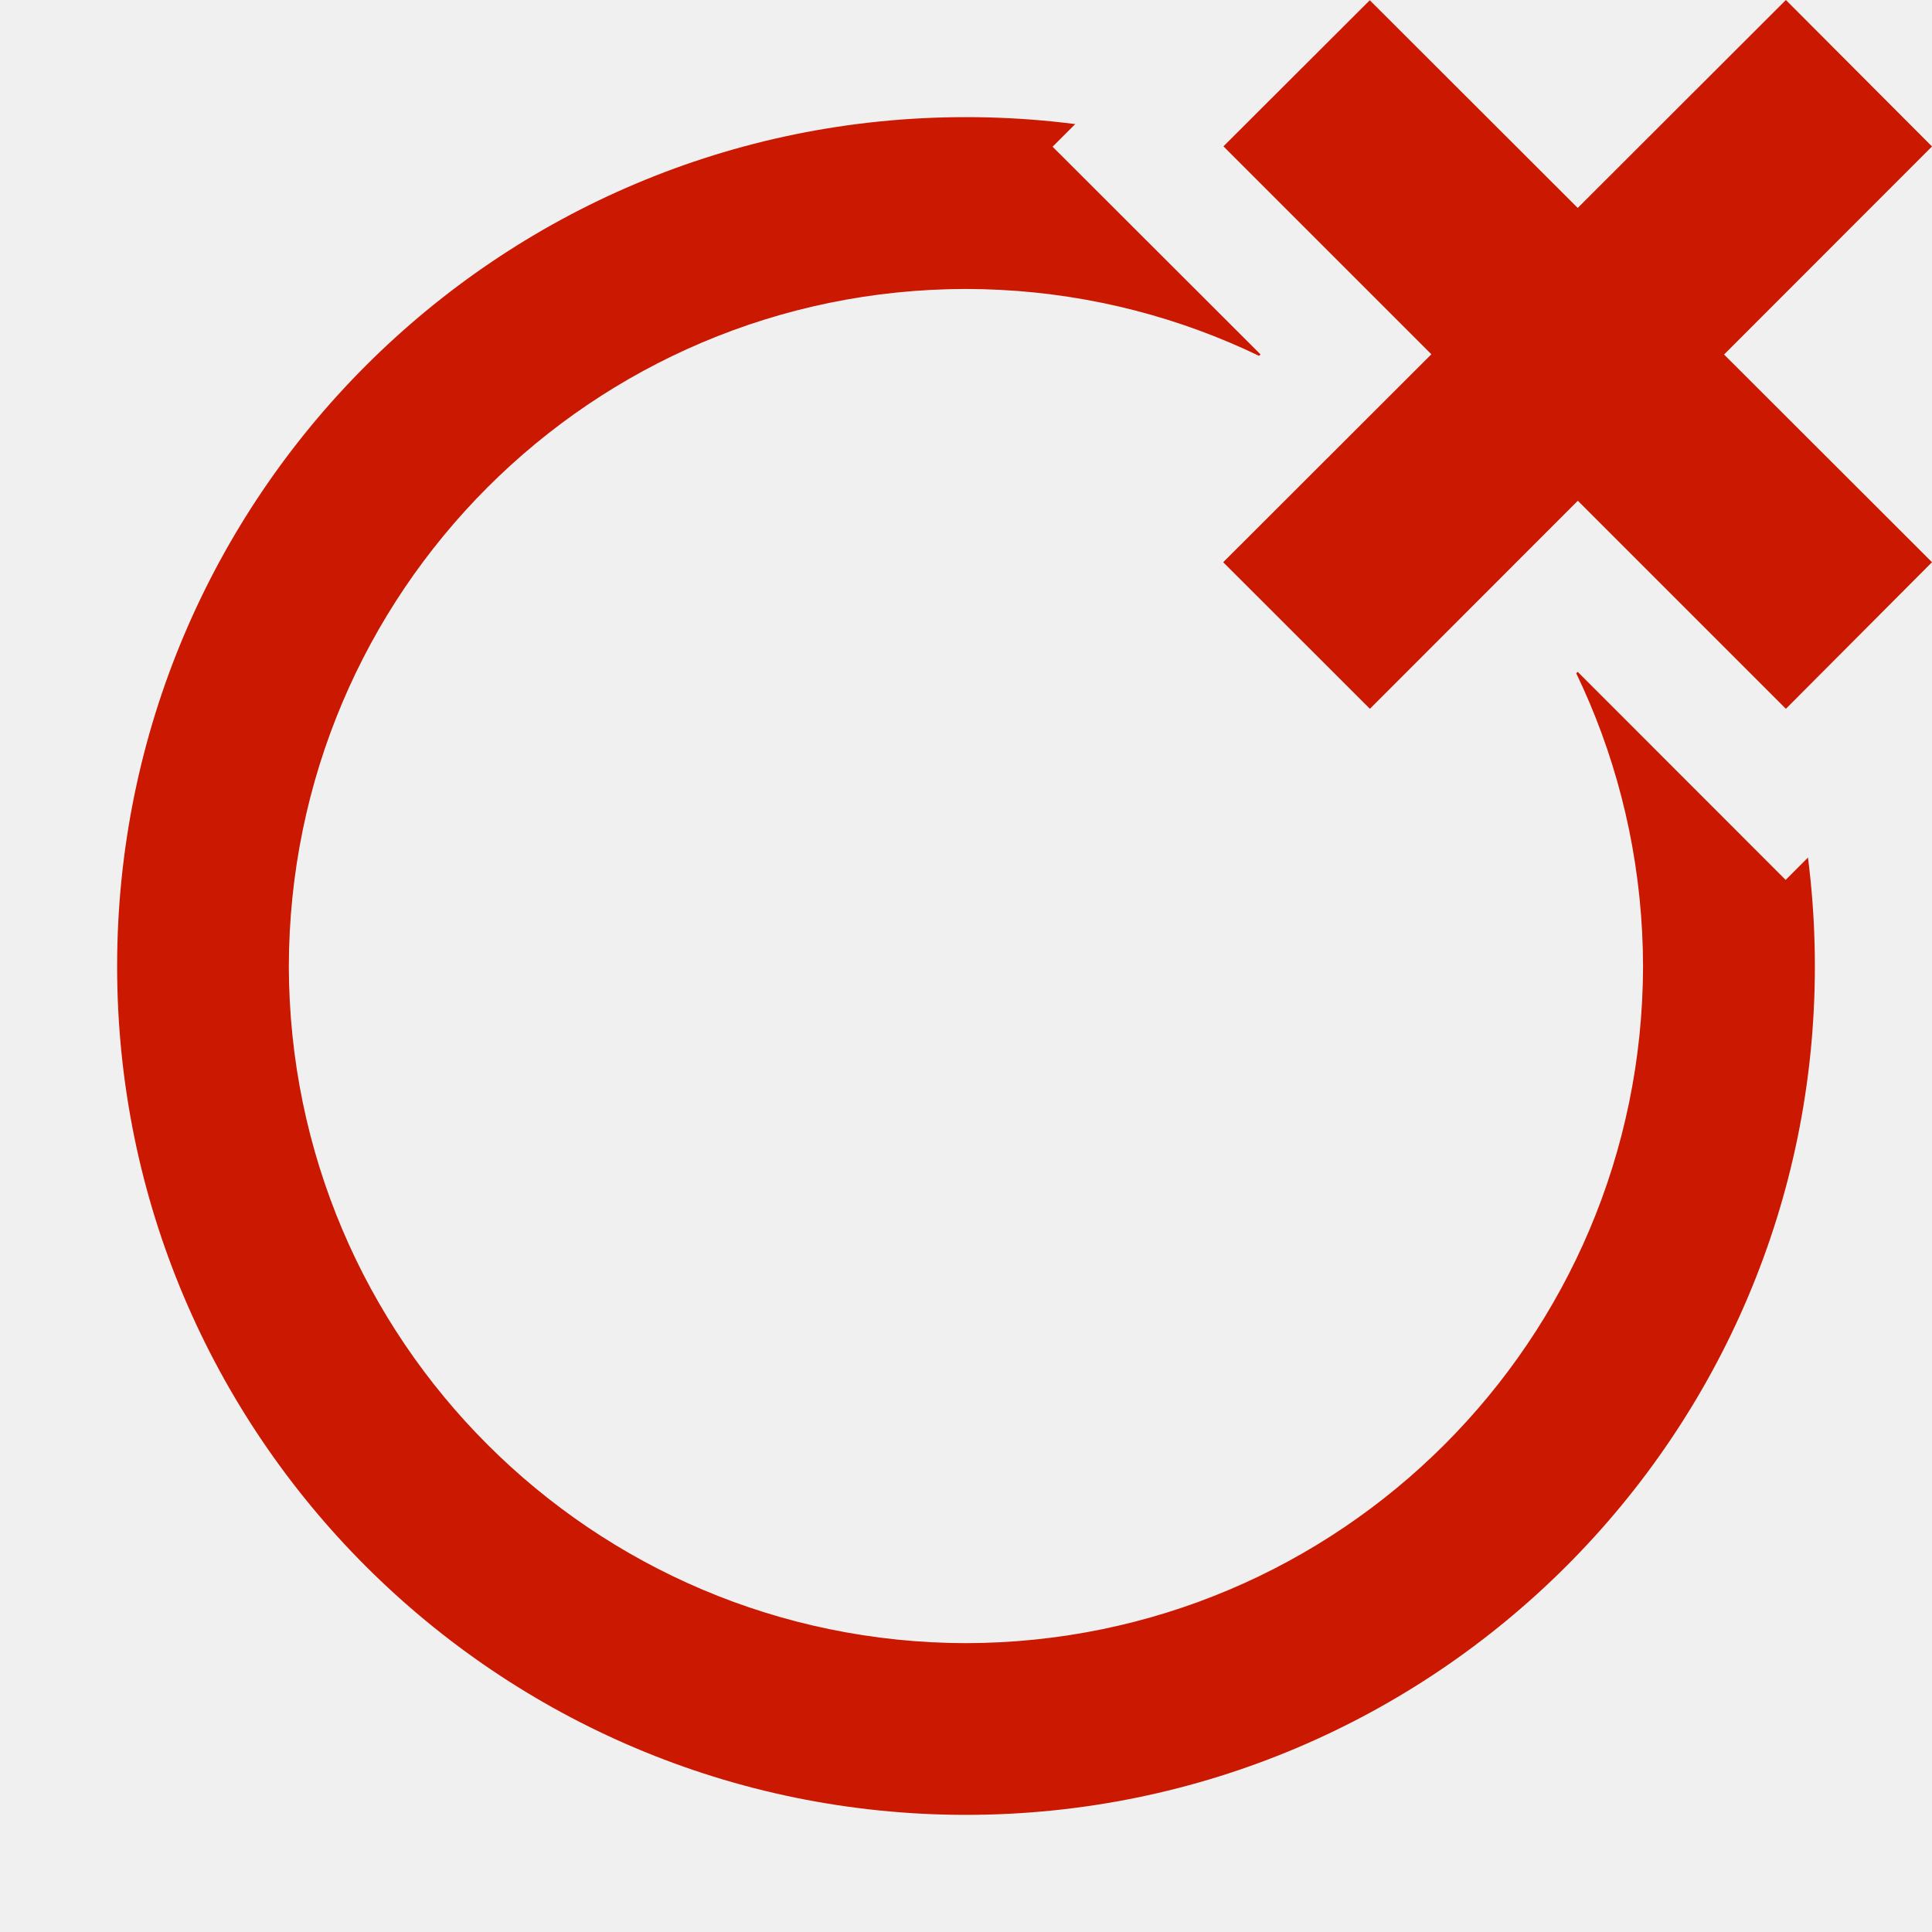
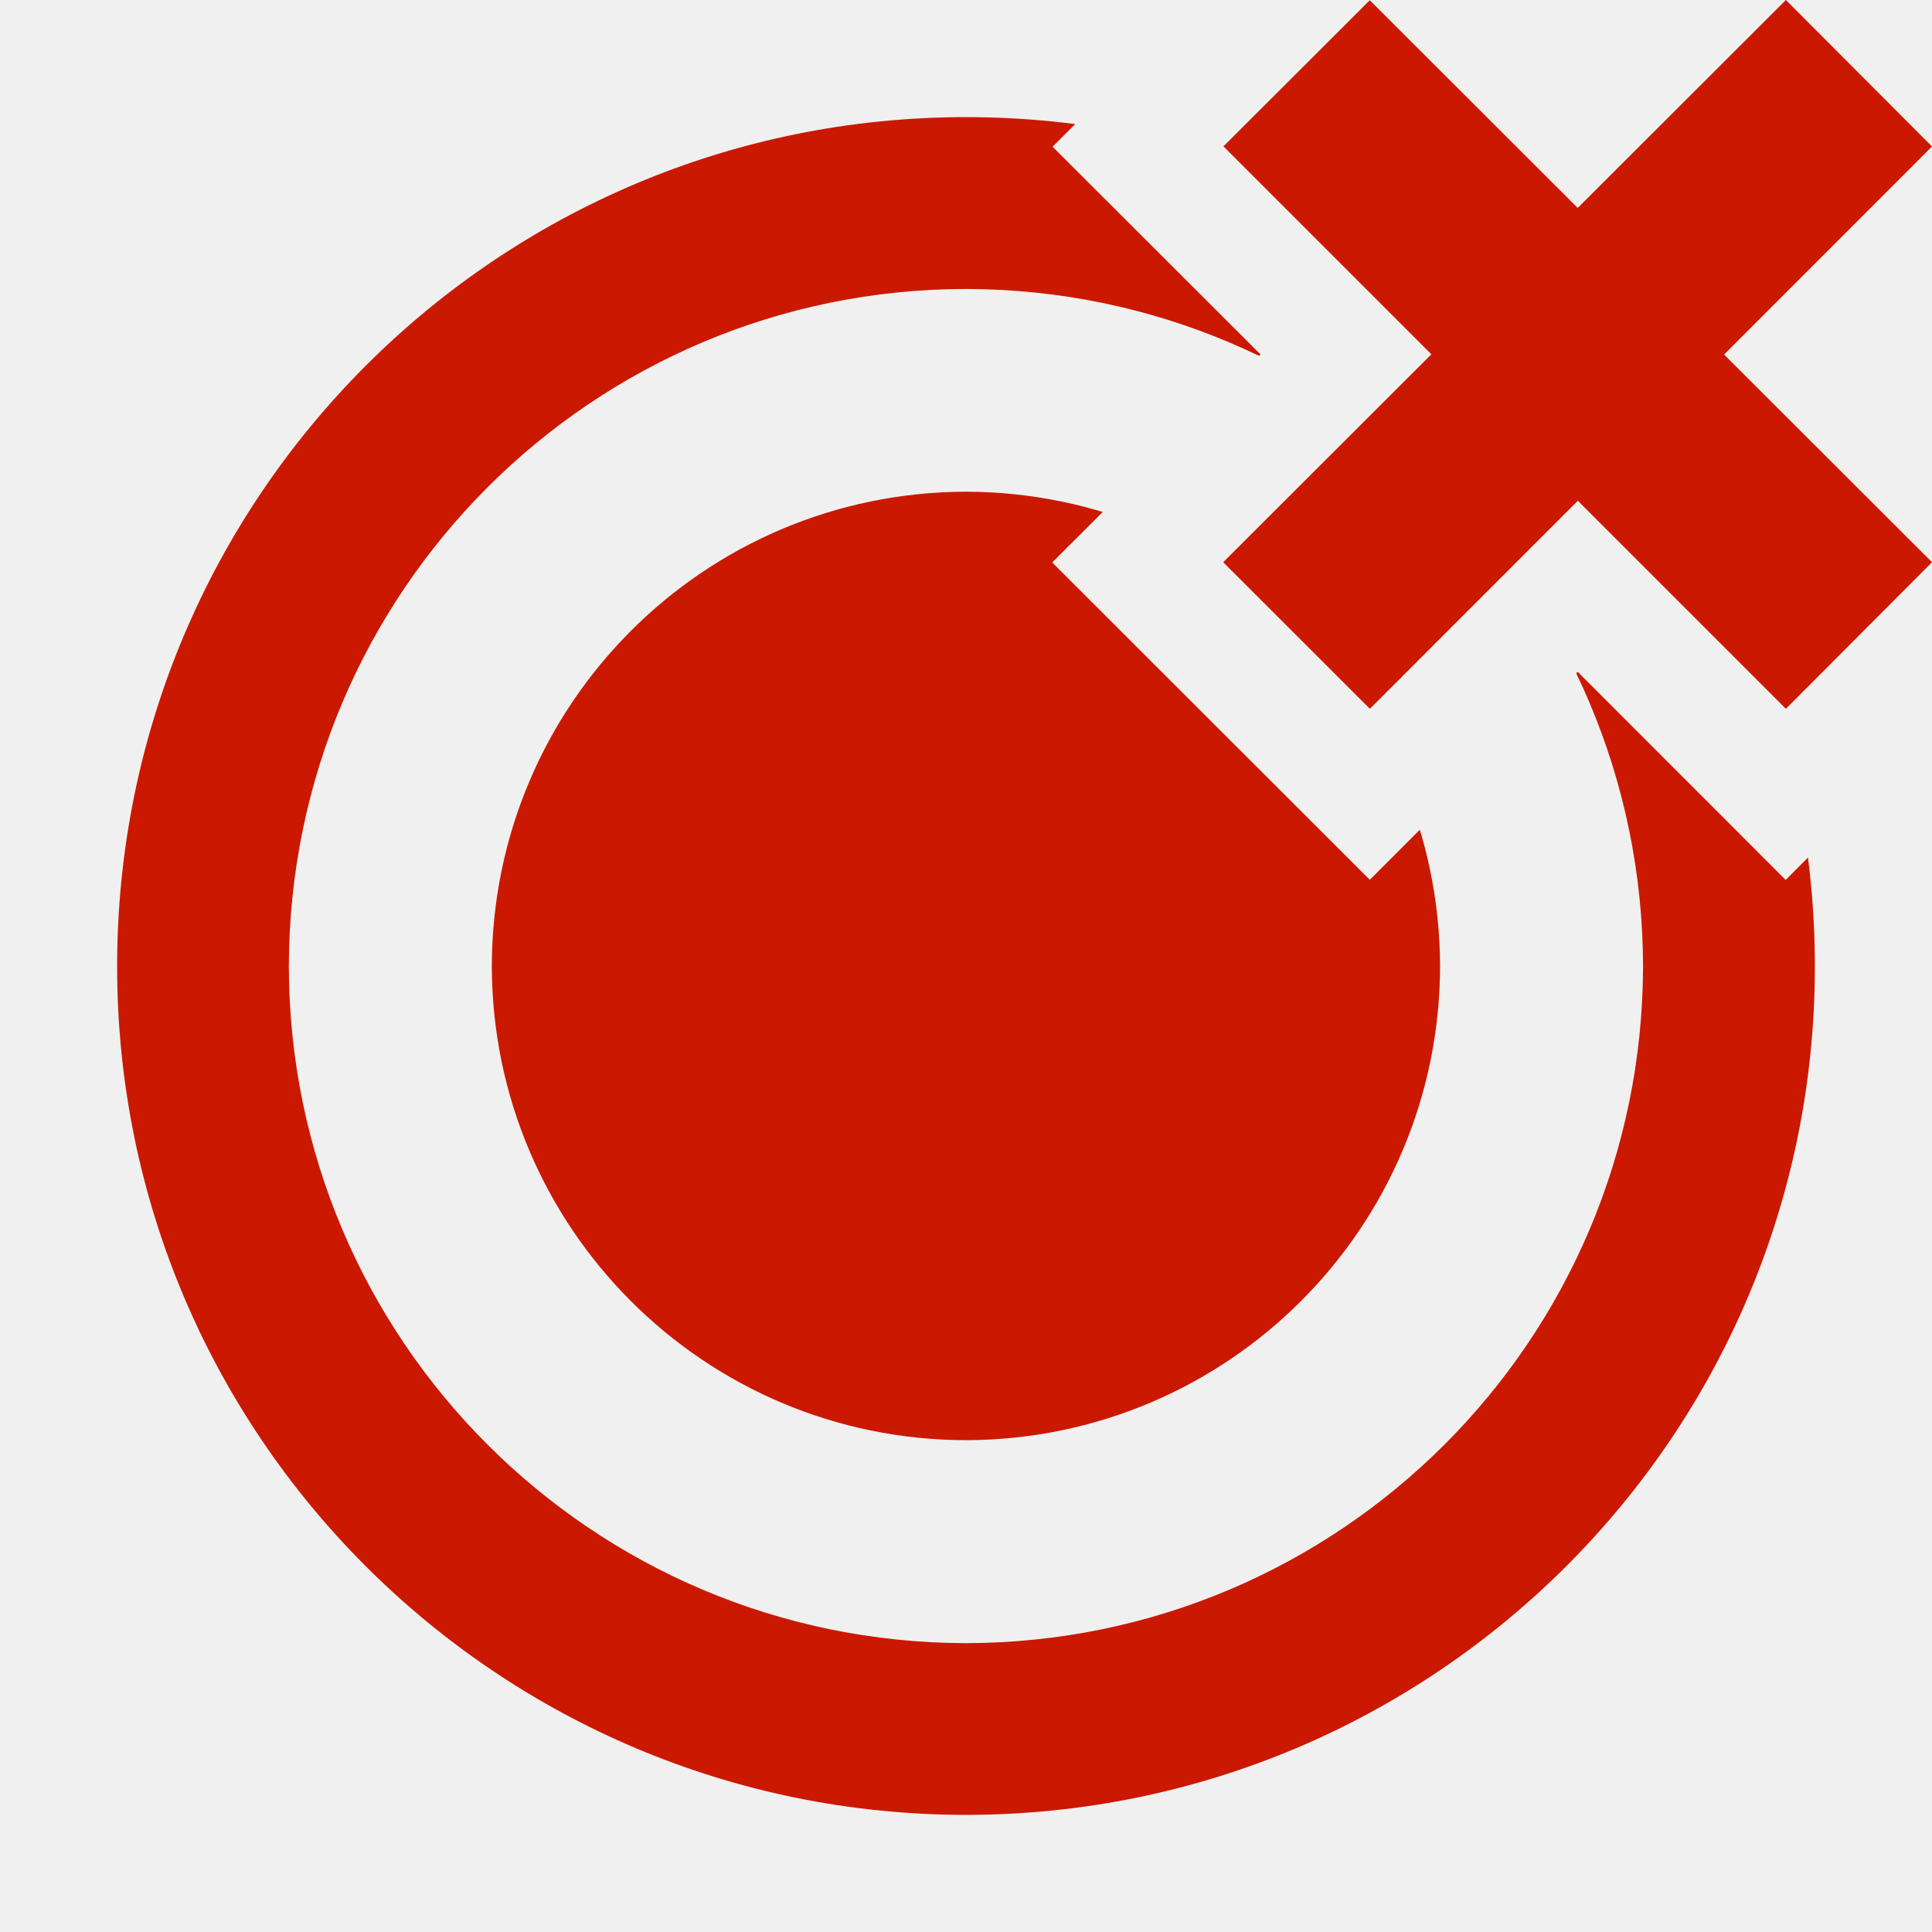
<svg xmlns="http://www.w3.org/2000/svg" width="16" height="16" viewBox="0 0 16 16" shape-rendering="geometricPrecision" fill="#cb1800">
  <defs>
    <mask id="a">
      <rect fill="#fff" width="100%" height="100%" />
      <path fill="#000" d="M17.414 1.215l-2.624-2.63L13.066.31l-1.722-1.722-2.627 2.627 1.722 1.72-1.725 1.723 2.63 2.628 1.722-1.722 1.722 1.723 2.624-2.63-1.72-1.72z" />
    </mask>
  </defs>
  <path d="M16 4.656l-1.722-1.72L16 1.213 14.79 0l-1.724 1.722-1.722-1.72-1.212 1.21 1.722 1.722-1.724 1.722 1.215 1.214 1.722-1.723L14.79 5.87" />
-   <path d="M8 .97C4.116.97.97 4.117.97 8.003c0 3.88 3.147 7.025 7.03 7.027 3.882-.002 7.03-3.146 7.03-7.027C15.03 4.116 11.882.97 8 .97zm0 12.638c-3.097-.006-5.602-2.512-5.608-5.605.006-3.1 2.51-5.606 5.607-5.61 3.097.005 5.602 2.51 5.608 5.61-.006 3.094-2.51 5.6-5.61 5.605z" mask="url(#a)" />
+   <g mask="url(#a)">
+     <path d="M8 .97C4.116.97.97 4.117.97 8.003c0 3.88 3.147 7.025 7.03 7.027 3.882-.002 7.03-3.146 7.03-7.027C15.03 4.116 11.882.97 8 .97zm0 12.638c-3.097-.006-5.602-2.512-5.608-5.605.006-3.1 2.51-5.606 5.607-5.61 3.097.005 5.602 2.51 5.608 5.61-.006 3.094-2.51 5.6-5.61 5.605z" />
+     <path d="M8 11.927c-2.17-.004-3.922-1.76-3.927-3.925C4.077 5.832 5.83 4.077 8 4.072c2.168.005 3.92 1.76 3.926 3.93-.004 2.166-1.758 3.92-3.927 3.925z" />
+   </g>
</svg>
